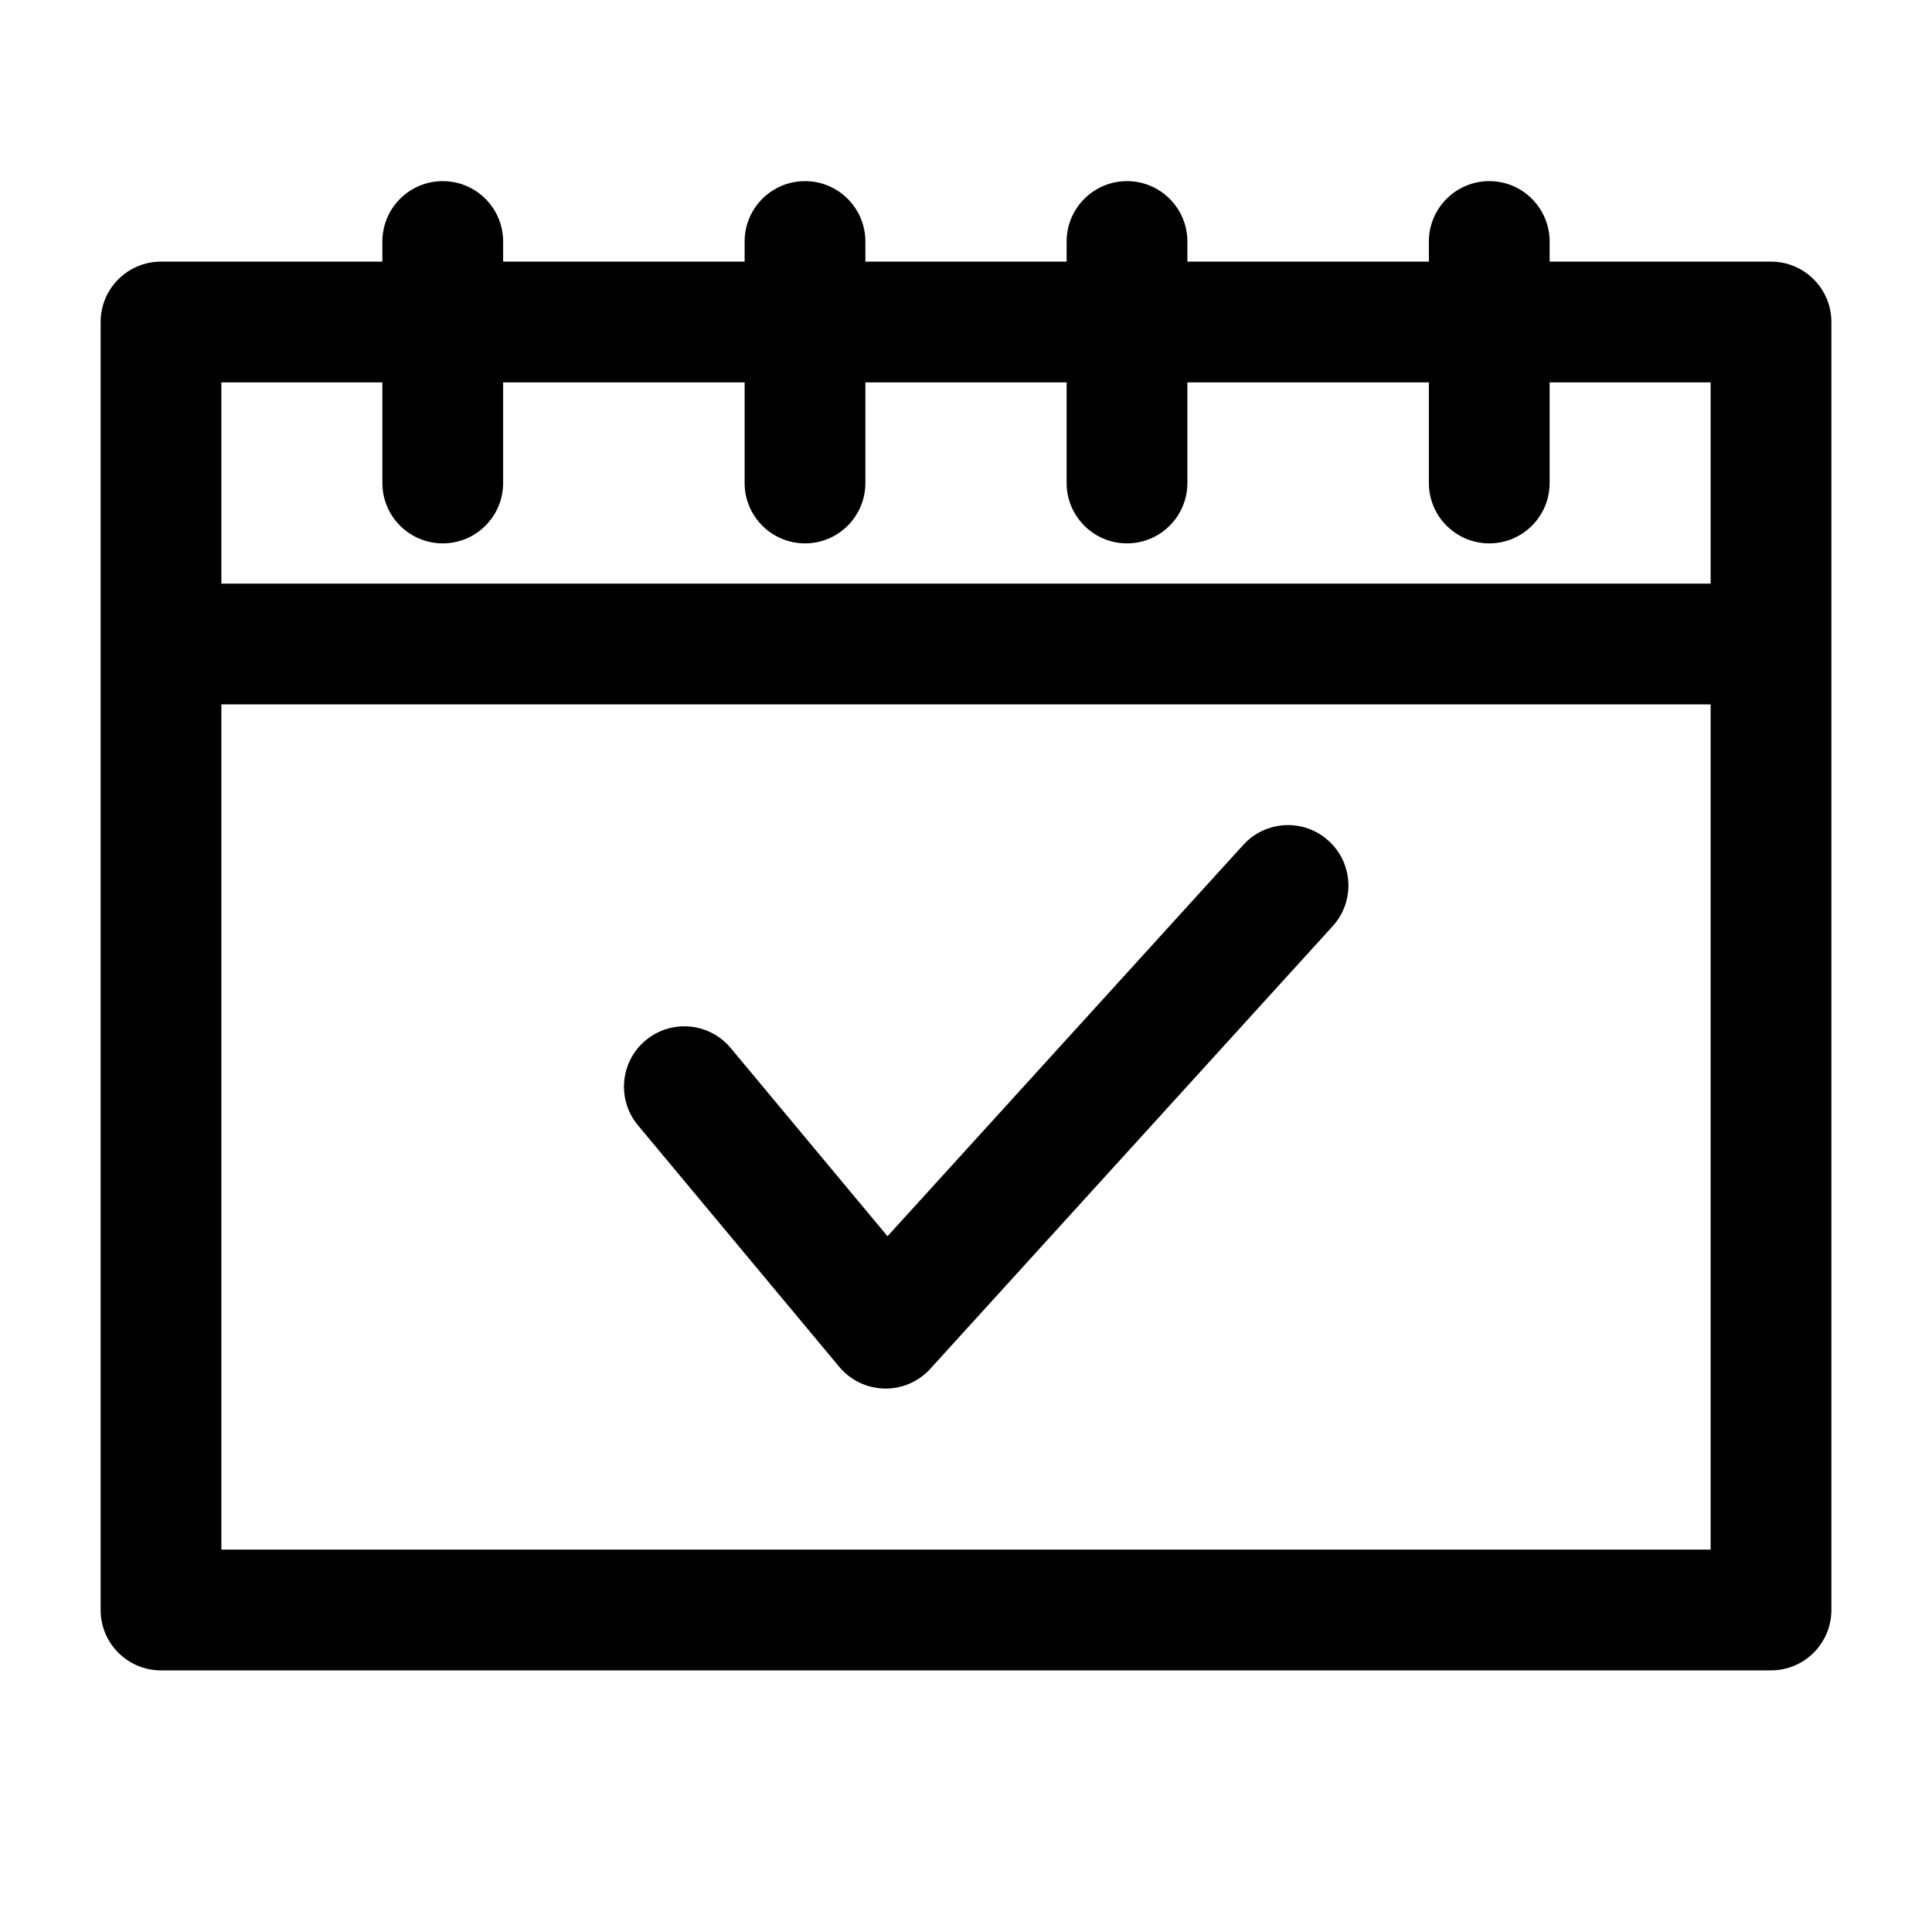
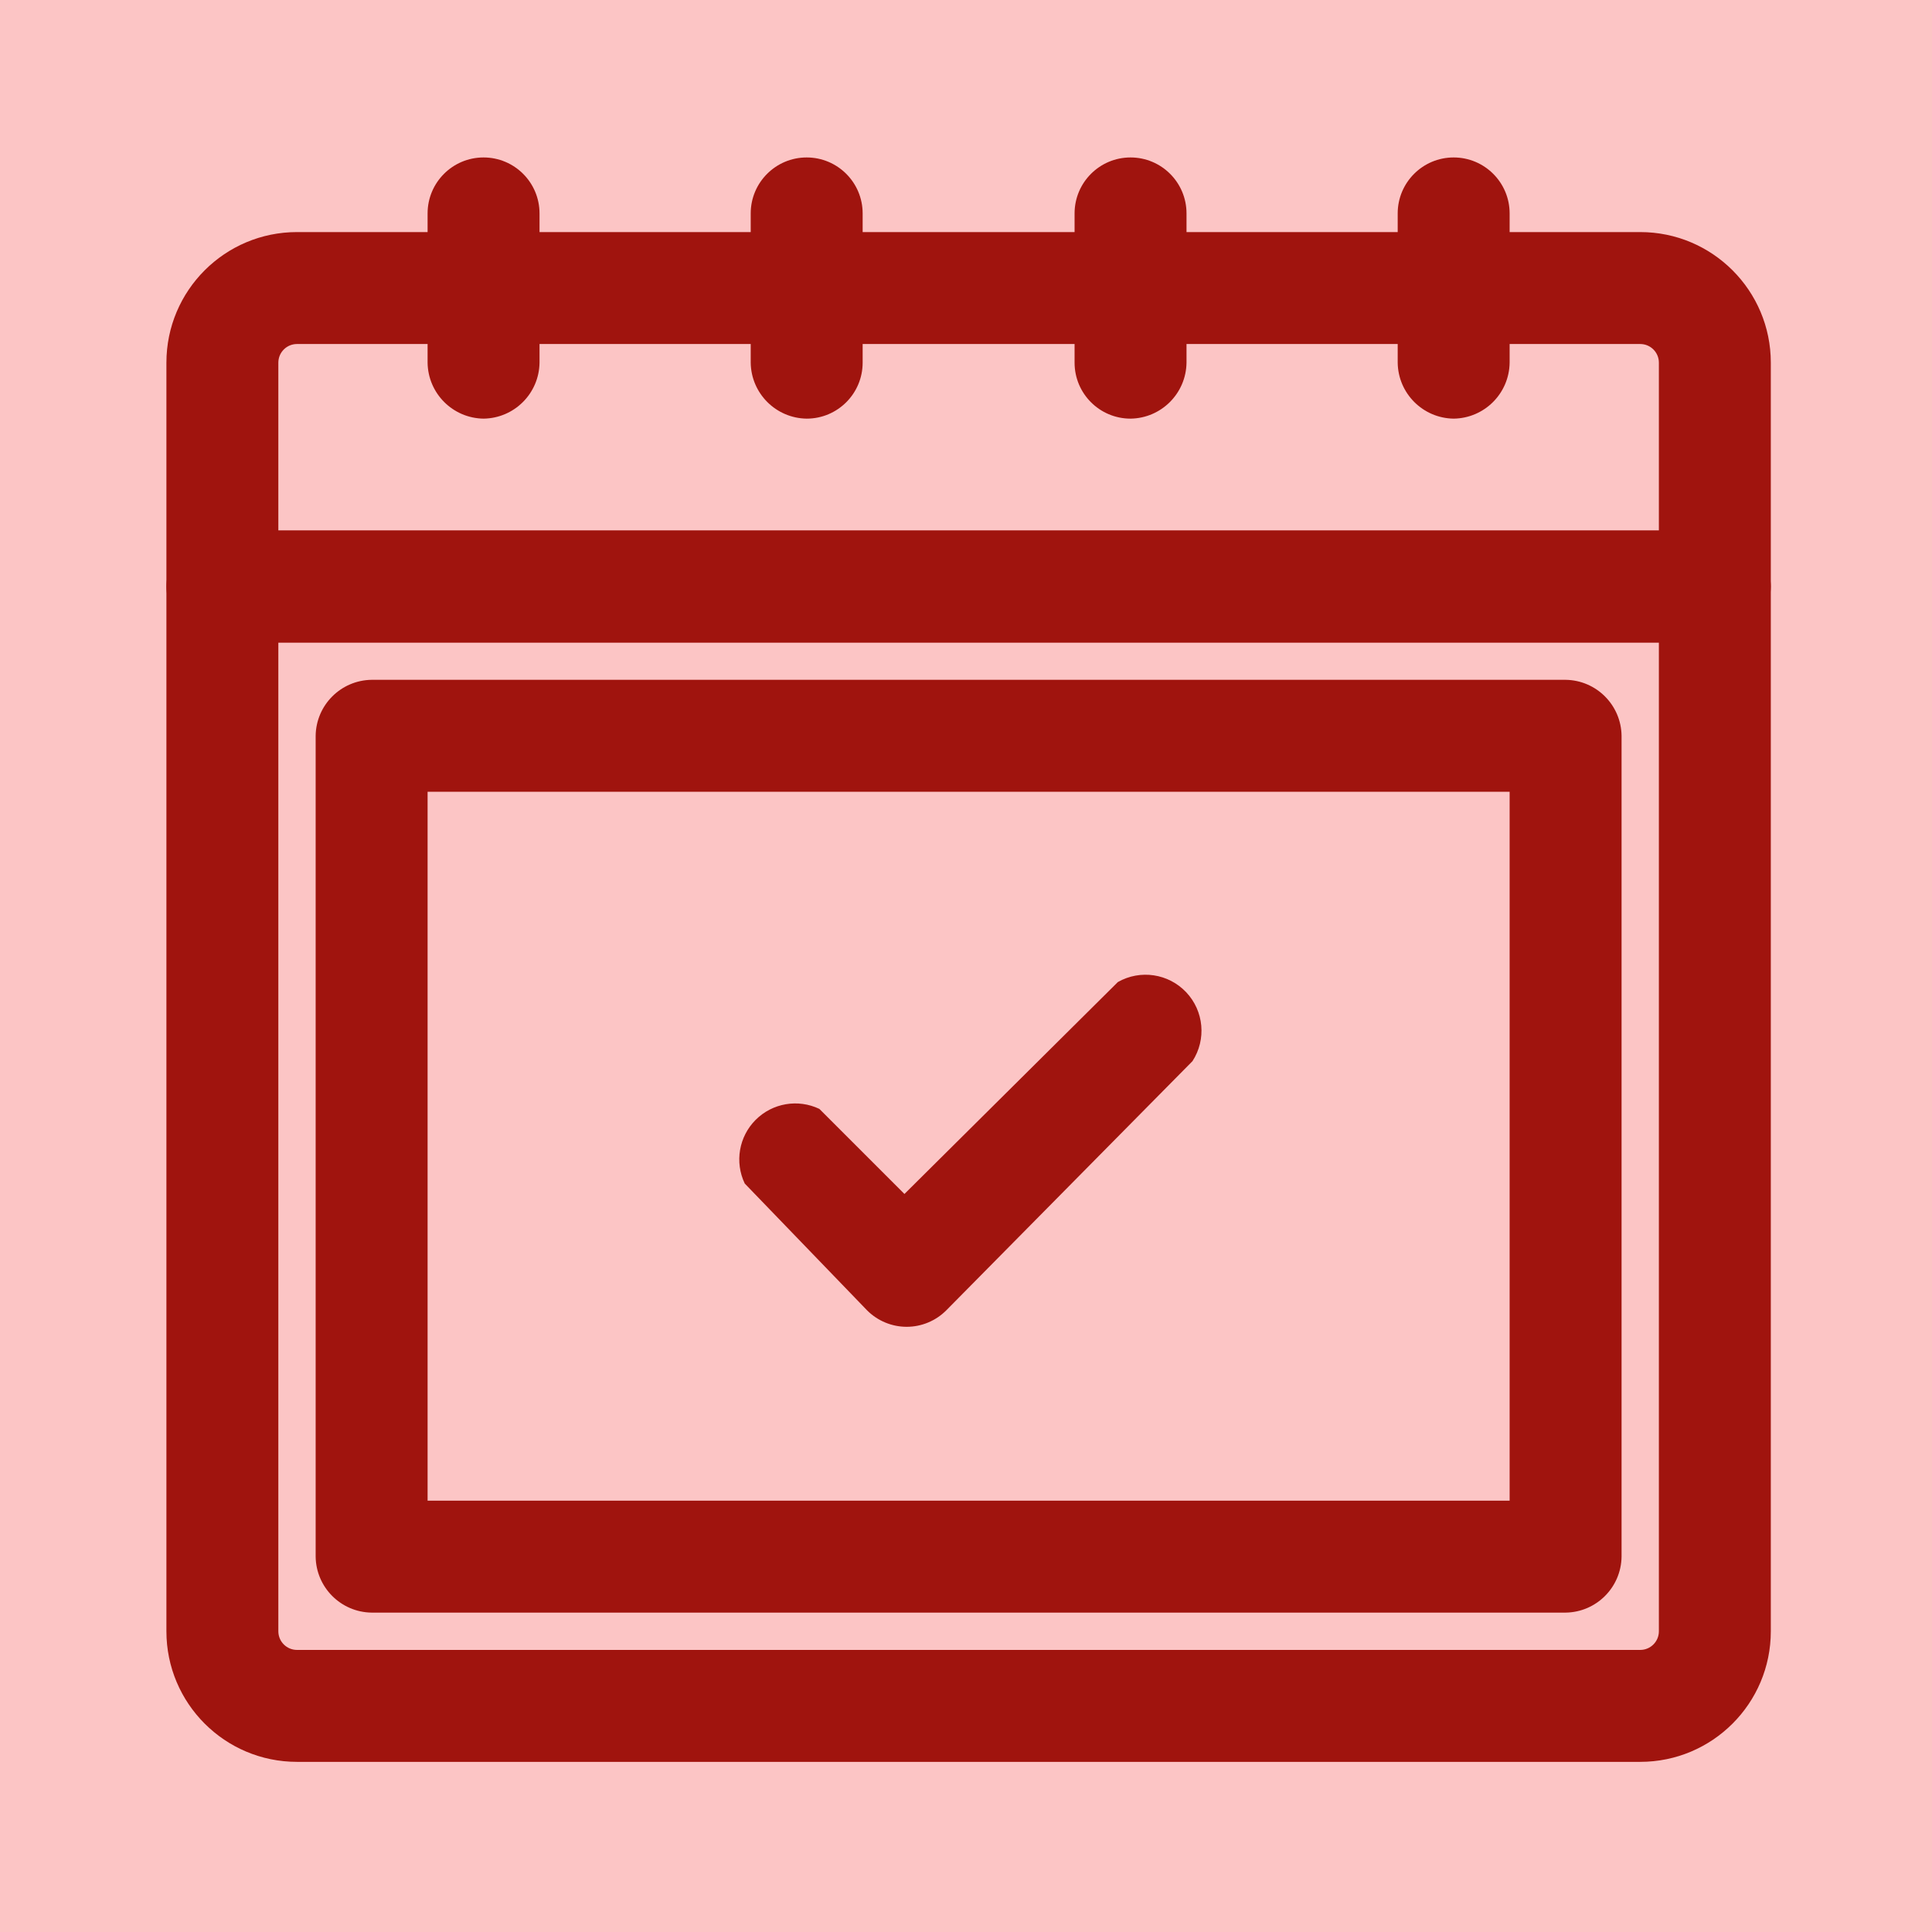
- <svg xmlns="http://www.w3.org/2000/svg" fill="none" height="24" viewBox="0 0 24 24" width="24">
-   <g clip-rule="evenodd" fill="#000" fill-rule="evenodd">
-     <path d="m1.25 4c0-.414.336-.75.75-.75h20c.414 0 .75.336.75.75v16c0 .414-.336.75-.75.75h-20c-.414 0-.75-.336-.75-.75zm1.5.75v2.5h18.5v-2.5zm18.5 4h-18.5v10.5h18.5z" />
-     <path d="m5.5 2.25c.414 0 .75.336.75.75v3c0 .414-.336.75-.75.75s-.75-.336-.75-.75v-3c0-.414.336-.75.75-.75z" />
-     <path d="m10 2.25c.414 0 .75.336.75.75v3c0 .414-.336.75-.75.75-.414 0-.75-.336-.75-.75v-3c0-.414.336-.75.75-.75z" />
-     <path d="m14 2.25c.414 0 .75.336.75.75v3c0 .414-.336.75-.75.75s-.75-.336-.75-.75v-3c0-.414.336-.75.75-.75z" />
-     <path d="m18.5 2.25c.414 0 .75.336.75.75v3c0 .414-.336.75-.75.75s-.75-.336-.75-.75v-3c0-.414.336-.75.75-.75z" />
-     <path d="m16.505 10.445c.306.279.329.753.051 1.059l-5 5.5c-.146.161-.354.25-.571.245-.217-.005-.421-.103-.56-.27l-2.5-3c-.265-.318-.222-.791.096-1.056.318-.265.791-.222 1.056.096l1.948 2.338 4.42-4.862c.279-.306.753-.329 1.059-.05z" />
+ <svg xmlns="http://www.w3.org/2000/svg" id="Calque_1" data-name="Calque 1" viewBox="0 0 25.89 25.89">
+   <rect width="25.89" height="25.89" style="fill:#fcc5c5" />
+   <g id="Layer_2" data-name="Layer 2">
+     <path d="M21,22.75H3A1.75,1.75,0,0,1,1.25,21V7A.76.76,0,0,1,2,6.25H22a.76.76,0,0,1,.75.75V21A1.75,1.75,0,0,1,21,22.75ZM2.75,7.75V21a.25.25,0,0,0,.25.25H21a.25.25,0,0,0,.25-.25V7.75Z" transform="translate(0.98 0.86)" style="fill:#a0140e" />
+     <path d="M11.17,16.92a.75.75,0,0,1-.53-.22L9,15A.75.75,0,0,1,10,14l1.14,1.14L14,12.3A.75.75,0,0,1,15,13.36h0L11.7,16.7A.75.75,0,0,1,11.17,16.92Z" transform="translate(0.98 0.86)" style="fill:#a0140e" />
+     <path d="M22,7.75H2A.76.76,0,0,1,1.25,7V4A1.75,1.75,0,0,1,3,2.25H21A1.75,1.75,0,0,1,22.75,4V7A.76.76,0,0,1,22,7.75ZM2.75,6.25h18.5V4A.25.25,0,0,0,21,3.75H3A.25.25,0,0,0,2.75,4Z" transform="translate(0.98 0.86)" style="fill:#a0140e" />
+     <path d="M14.17,4.75A.75.75,0,0,1,13.42,4V2a.75.75,0,0,1,1.5,0V4A.76.76,0,0,1,14.17,4.75Z" transform="translate(0.98 0.86)" style="fill:#a0140e" />
+     <path d="M9.83,4.75A.76.76,0,0,1,9.08,4V2a.75.75,0,0,1,1.5,0V4A.75.75,0,0,1,9.83,4.75Z" transform="translate(0.98 0.86)" style="fill:#a0140e" />
+     <path d="M5.5,4.75A.76.76,0,0,1,4.75,4V2a.75.75,0,0,1,1.5,0V4A.76.76,0,0,1,5.5,4.75Z" transform="translate(0.98 0.86)" style="fill:#a0140e" />
+     <path d="M18.5,4.75A.76.76,0,0,1,17.75,4V2a.75.75,0,0,1,1.5,0V4A.76.76,0,0,1,18.5,4.75Z" transform="translate(0.98 0.86)" style="fill:#a0140e" />
+     <path d="M20,20.75H4A.76.76,0,0,1,3.25,20V9A.76.76,0,0,1,4,8.25H20a.76.76,0,0,1,.75.75V20A.76.76,0,0,1,20,20.75ZM4.75,19.25h14.5V9.75H4.75Z" transform="translate(0.98 0.86)" style="fill:#a0140e" />
  </g>
</svg>
